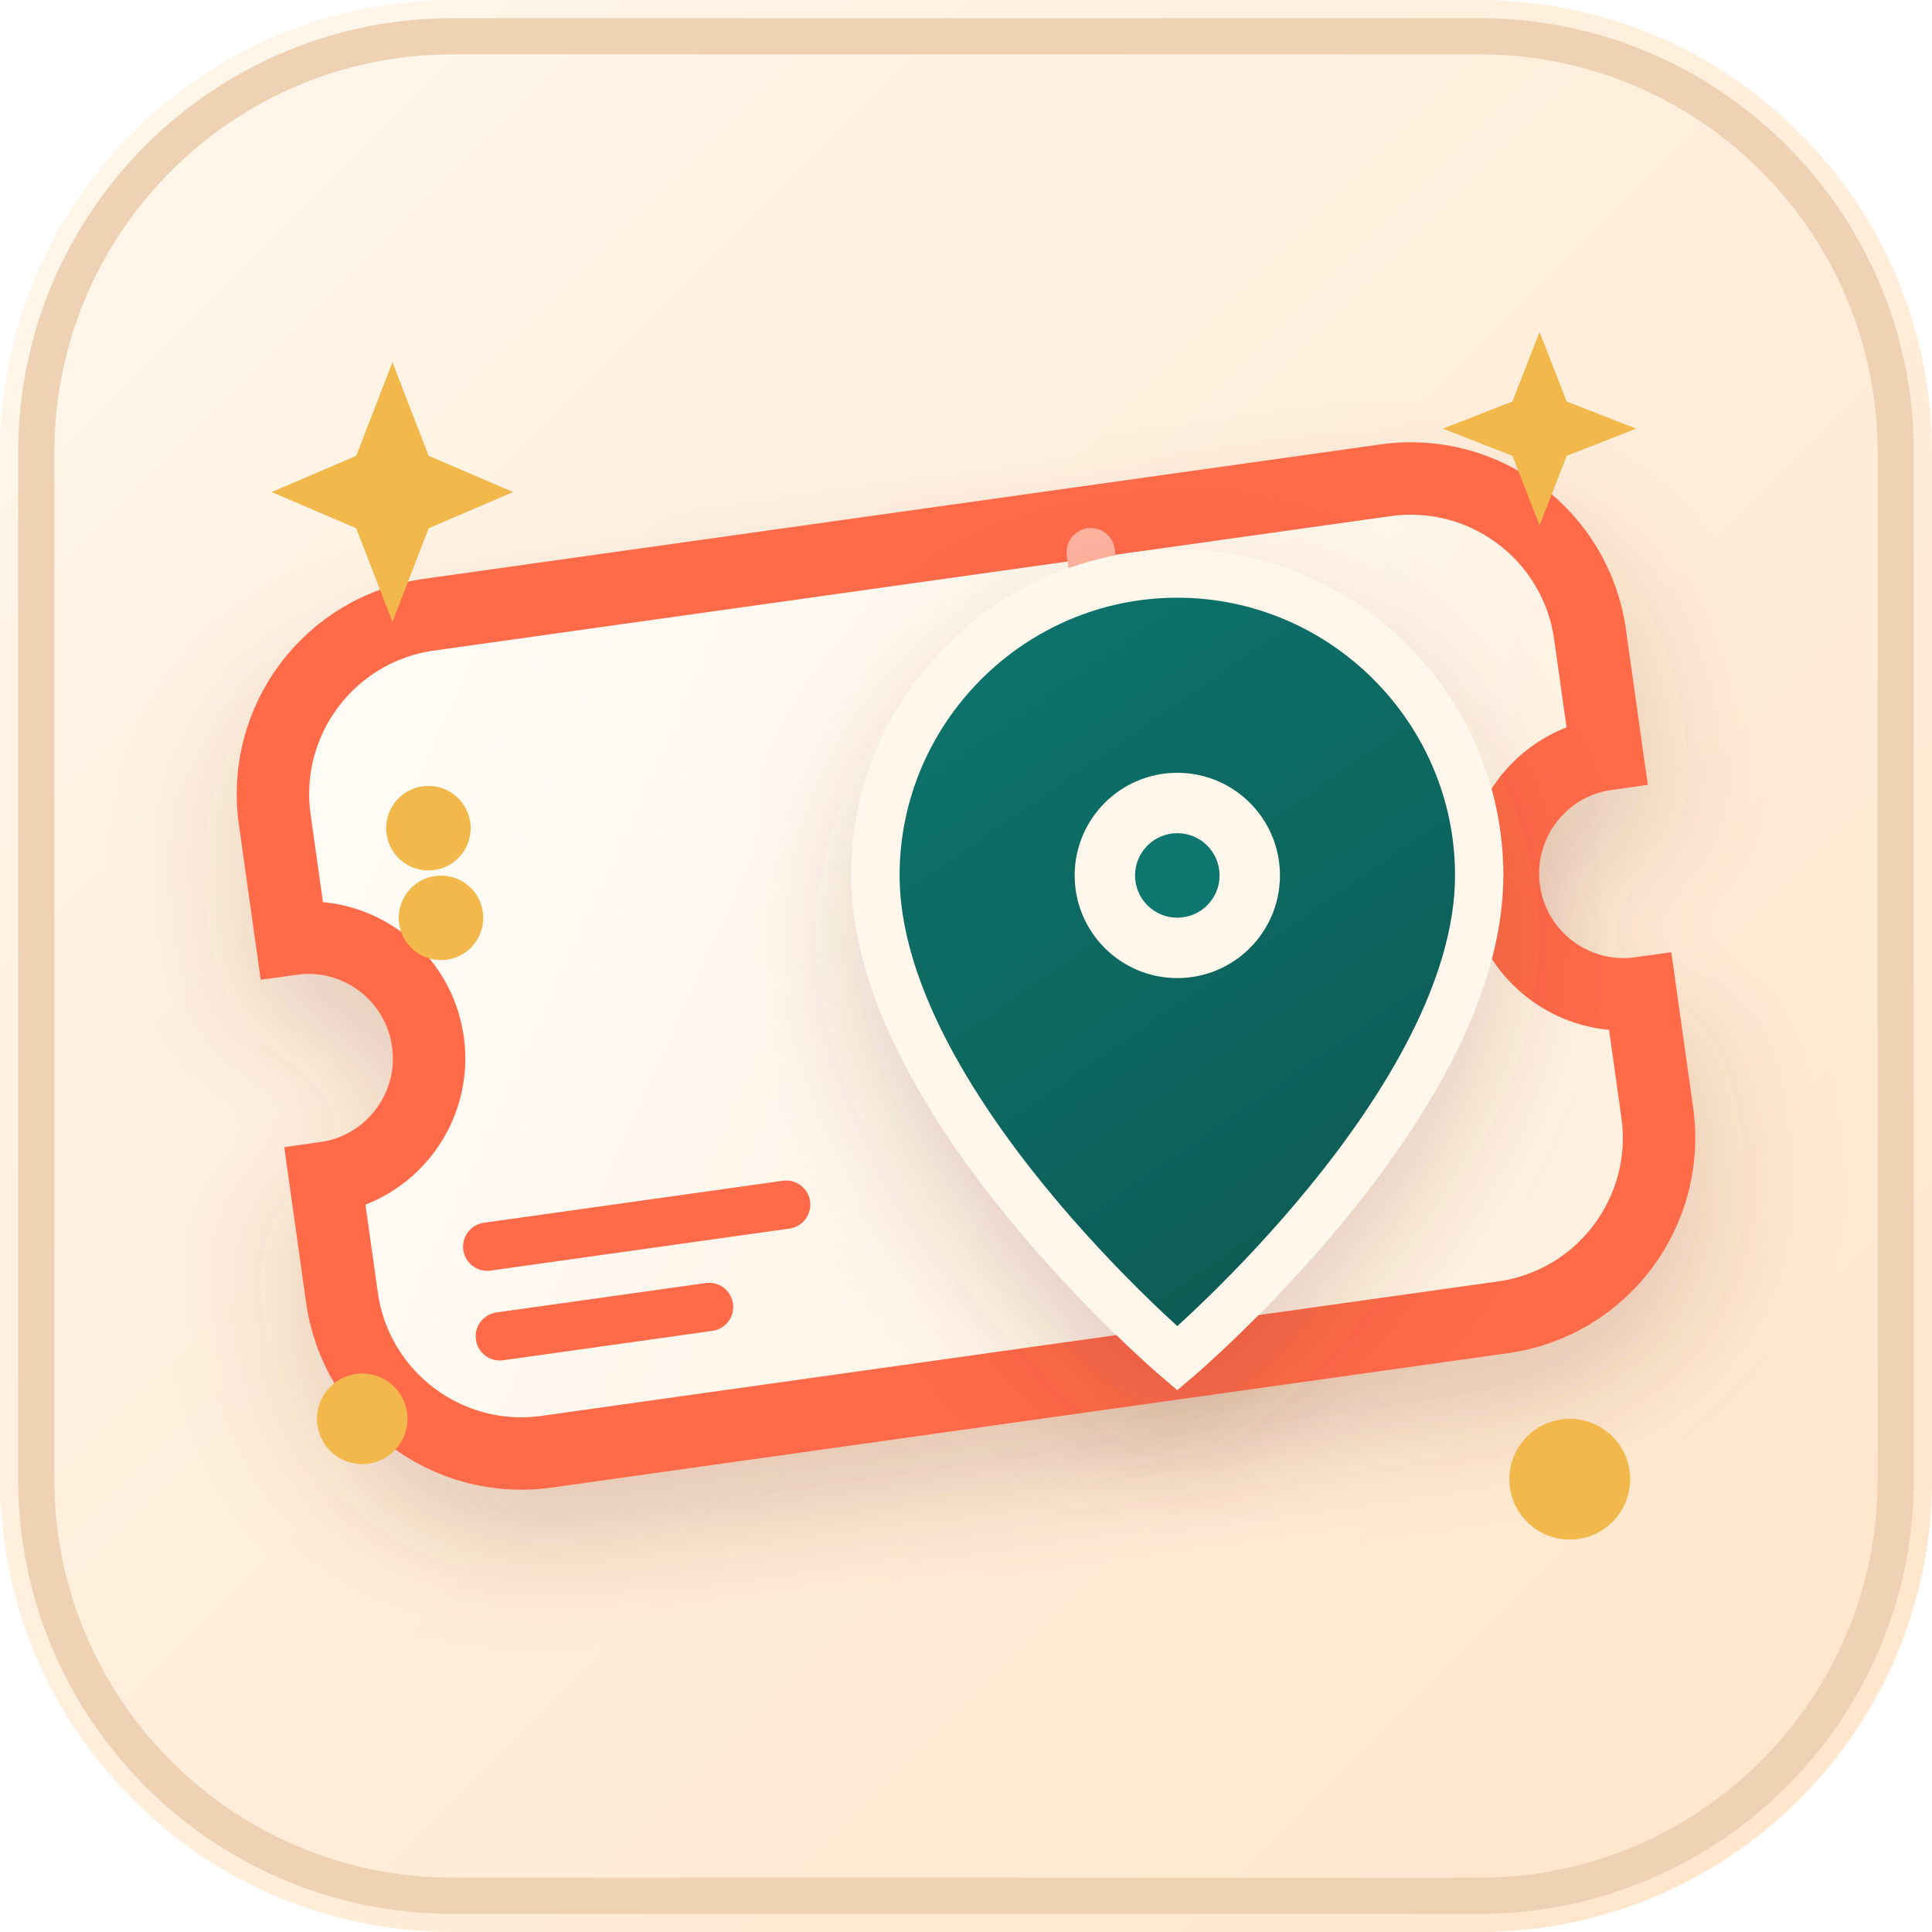
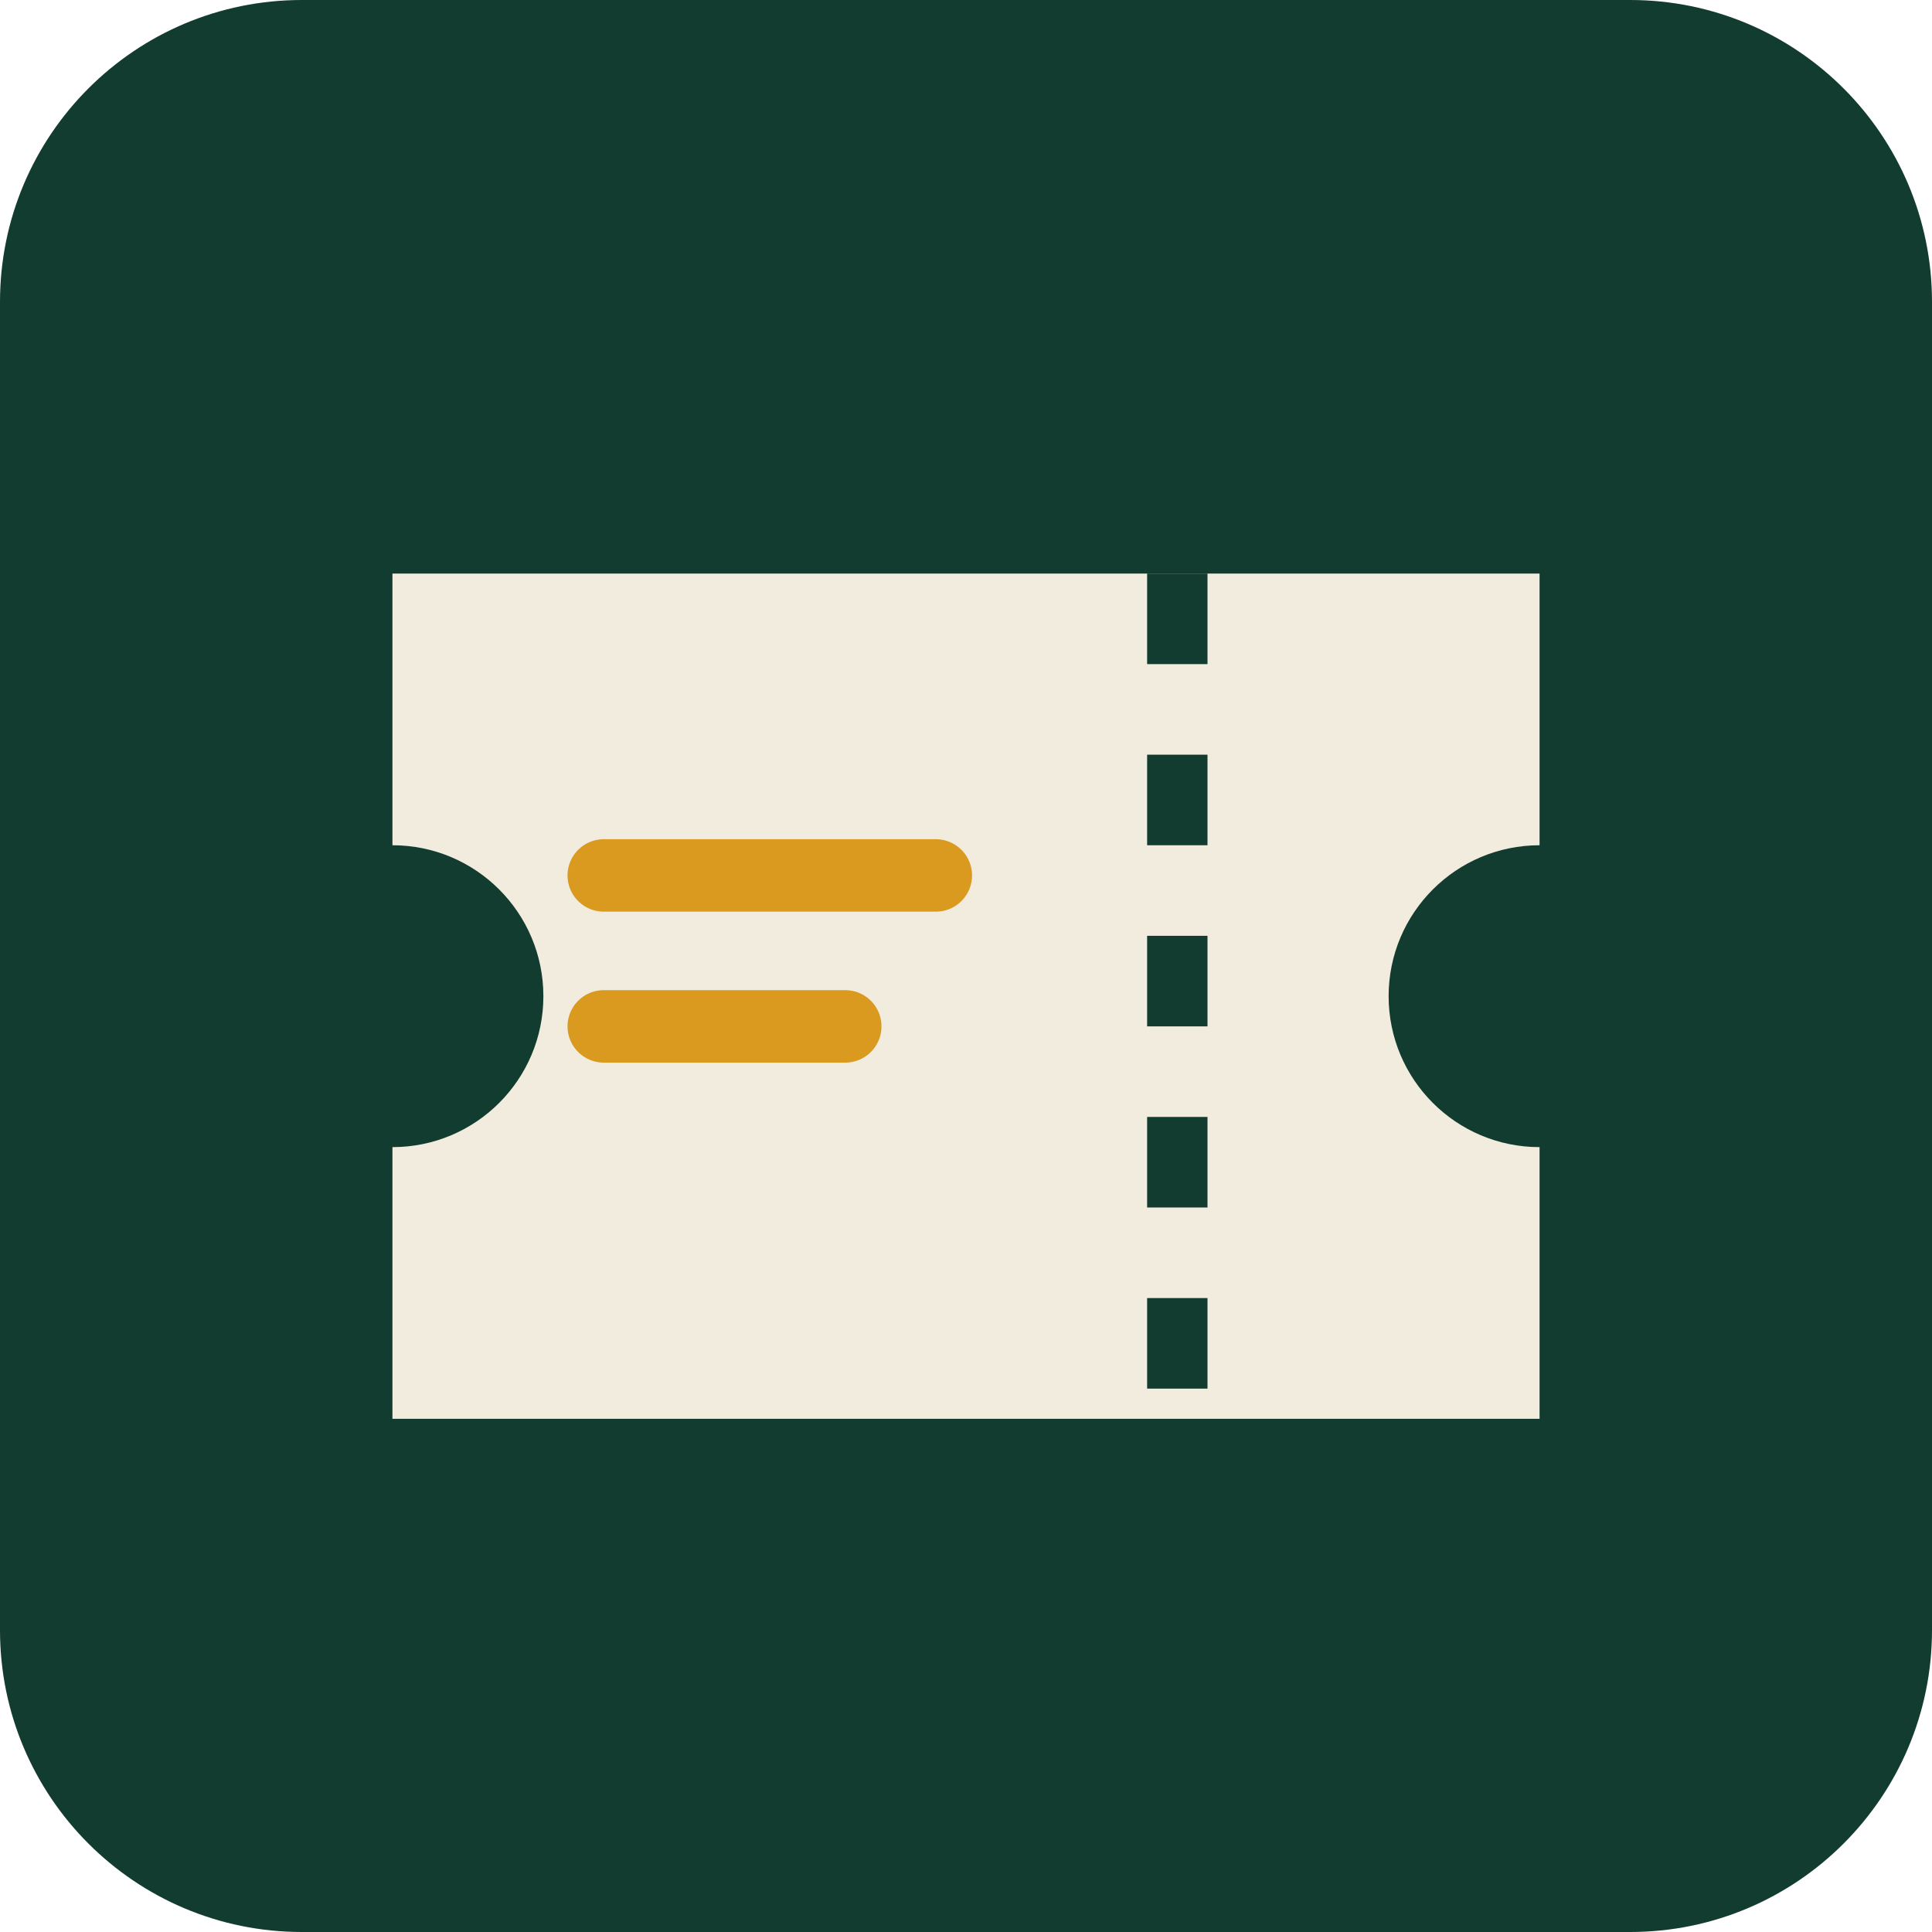
<svg xmlns="http://www.w3.org/2000/svg" viewBox="0 0 64 64" role="img" aria-labelledby="title">
-   <defs>
-     <linearGradient id="bg" x1="0" y1="0" x2="64" y2="64" gradientUnits="userSpaceOnUse">
-       <stop stop-color="#fff7ec" />
-       <stop offset="1" stop-color="#ffe5ca" />
-     </linearGradient>
-     <linearGradient id="ticket" x1="10" y1="18" x2="54" y2="46" gradientUnits="userSpaceOnUse">
-       <stop stop-color="#fffdf8" />
-       <stop offset="1" stop-color="#fff0de" />
-     </linearGradient>
-     <linearGradient id="pin" x1="30" y1="19" x2="48" y2="45" gradientUnits="userSpaceOnUse">
-       <stop stop-color="#0f766e" />
-       <stop offset="1" stop-color="#0a5751" />
-     </linearGradient>
-     <filter id="shadow" x="-20%" y="-20%" width="140%" height="140%">
-       <feDropShadow dx="0" dy="2" stdDeviation="2" flood-color="#7a3f2a" flood-opacity="0.2" />
-     </filter>
-   </defs>
-   <rect width="64" height="64" rx="15" fill="url(#bg)" />
-   <rect x="1.2" y="1.2" width="61.6" height="61.6" rx="13.8" fill="none" stroke="#efd2b4" stroke-width="1.2" />
-   <g transform="rotate(-8 32 32)" filter="url(#shadow)">
-     <path d="M16 18h32a6 6 0 0 1 6 6v4a4 4 0 0 0 0 8v4a6 6 0 0 1-6 6H16a6 6 0 0 1-6-6v-4a4 4 0 0 0 0-8v-4a6 6 0 0 1 6-6Z" fill="url(#ticket)" stroke="#ff6b4a" stroke-width="2.4" />
-     <path d="M38 19v26" stroke="#ffb39f" stroke-width="1.6" stroke-dasharray="2.2 3.2" stroke-linecap="round" />
-     <path d="M15 39h10M15 42h7" stroke="#ff6b4a" stroke-width="1.6" stroke-linecap="round" />
-     <circle cx="15" cy="25" r="1.4" fill="#f2b84b" />
-     <circle cx="15" cy="28" r="1.4" fill="#f2b84b" />
-   </g>
-   <g filter="url(#shadow)">
-     <path d="M39 19c-5.5 0-10 4.5-10 10 0 7.5 10 16 10 16s10-8.5 10-16c0-5.5-4.5-10-10-10Z" fill="url(#pin)" stroke="#fff7ec" stroke-width="1.6" />
-     <circle cx="39" cy="29" r="3.4" fill="#fff7ec" />
-     <circle cx="39" cy="29" r="1.4" fill="#0f766e" />
-   </g>
-   <g fill="#f2b84b">
-     <path d="M13 12l1.2 3.1L17 16.3l-2.8 1.2L13 20.6l-1.2-3.1L9 16.3l2.8-1.2L13 12Z" />
-     <path d="M51 11l.9 2.3 2.3.9-2.3.9-.9 2.3-.9-2.3-2.3-.9 2.3-.9.9-2.3Z" />
-     <circle cx="52" cy="49" r="2" />
-     <circle cx="12" cy="47" r="1.5" />
-   </g>
+   <rect width="64" height="64" rx="10" fill="#123c2f" />
+   <path d="M13 19h38v9a5 5 0 0 0 0 10v9H13V38a5 5 0 0 0 0-10v-9Z" fill="#f2ecdf" />
+   <path d="M39 19v28" stroke="#123c2f" stroke-width="2" stroke-dasharray="3 3" />
+   <path d="M20 29h11M20 34h8" stroke="#d99a1f" stroke-width="2.4" stroke-linecap="round" />
</svg>
